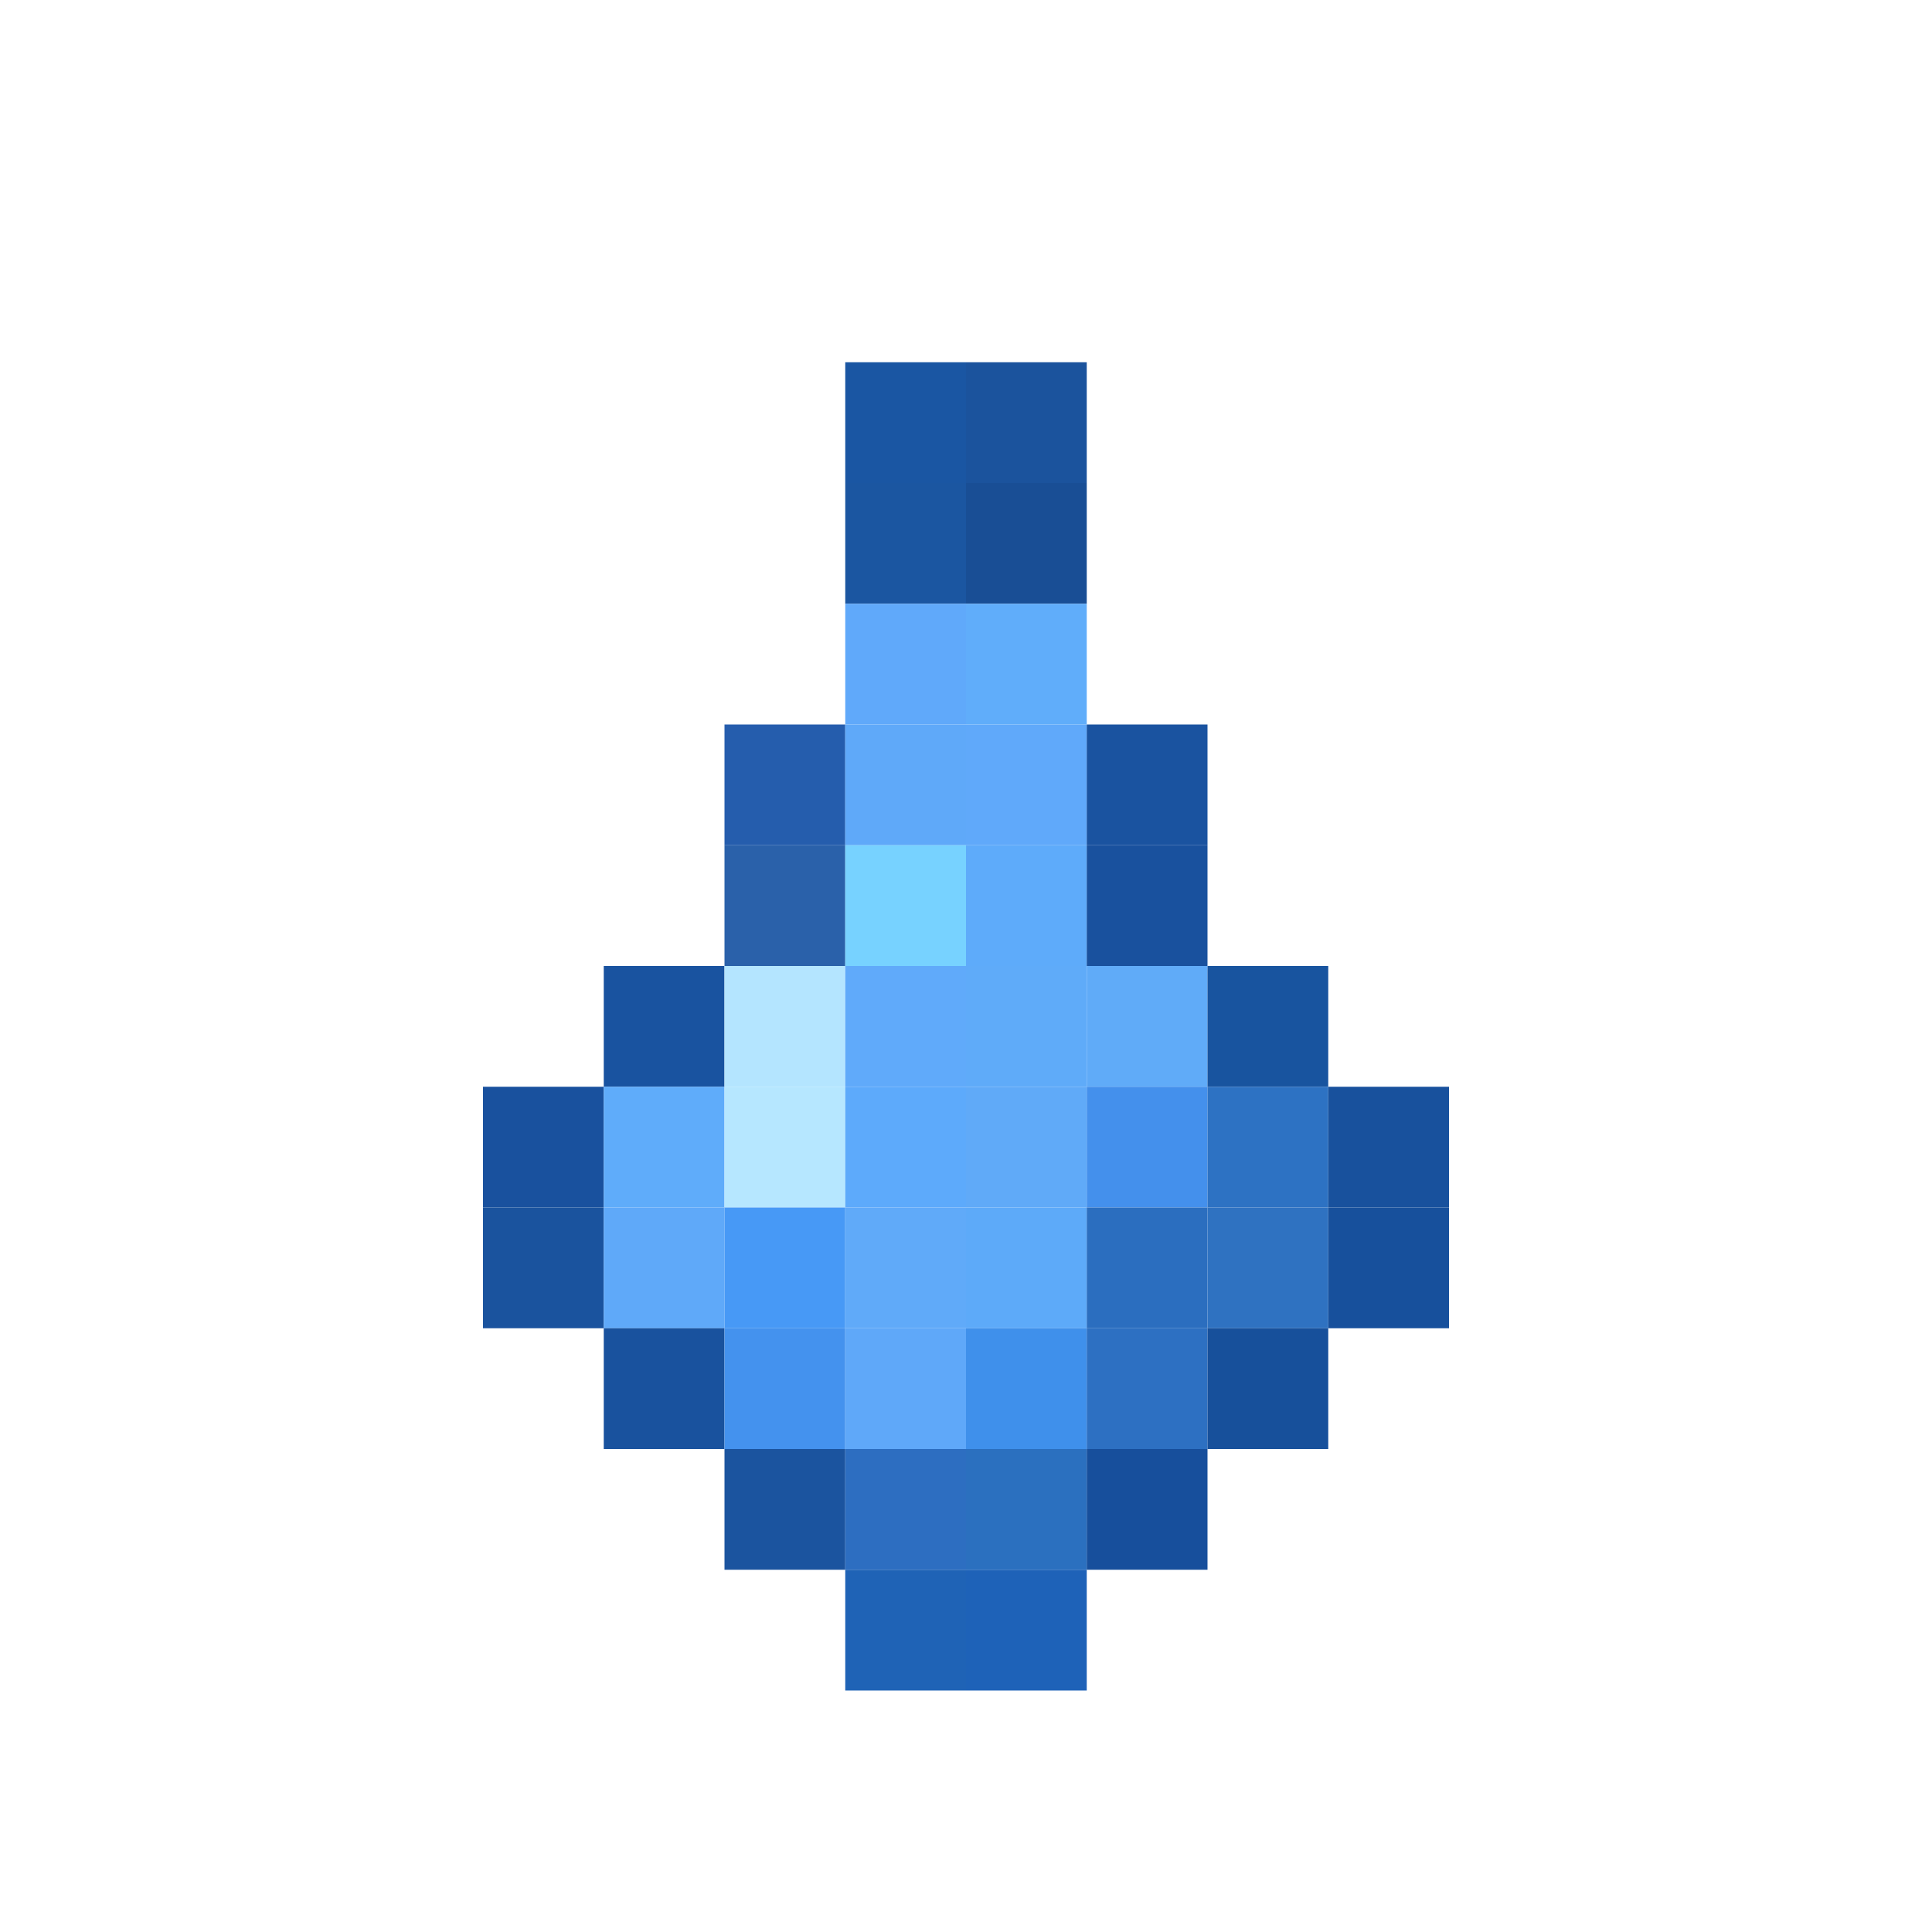
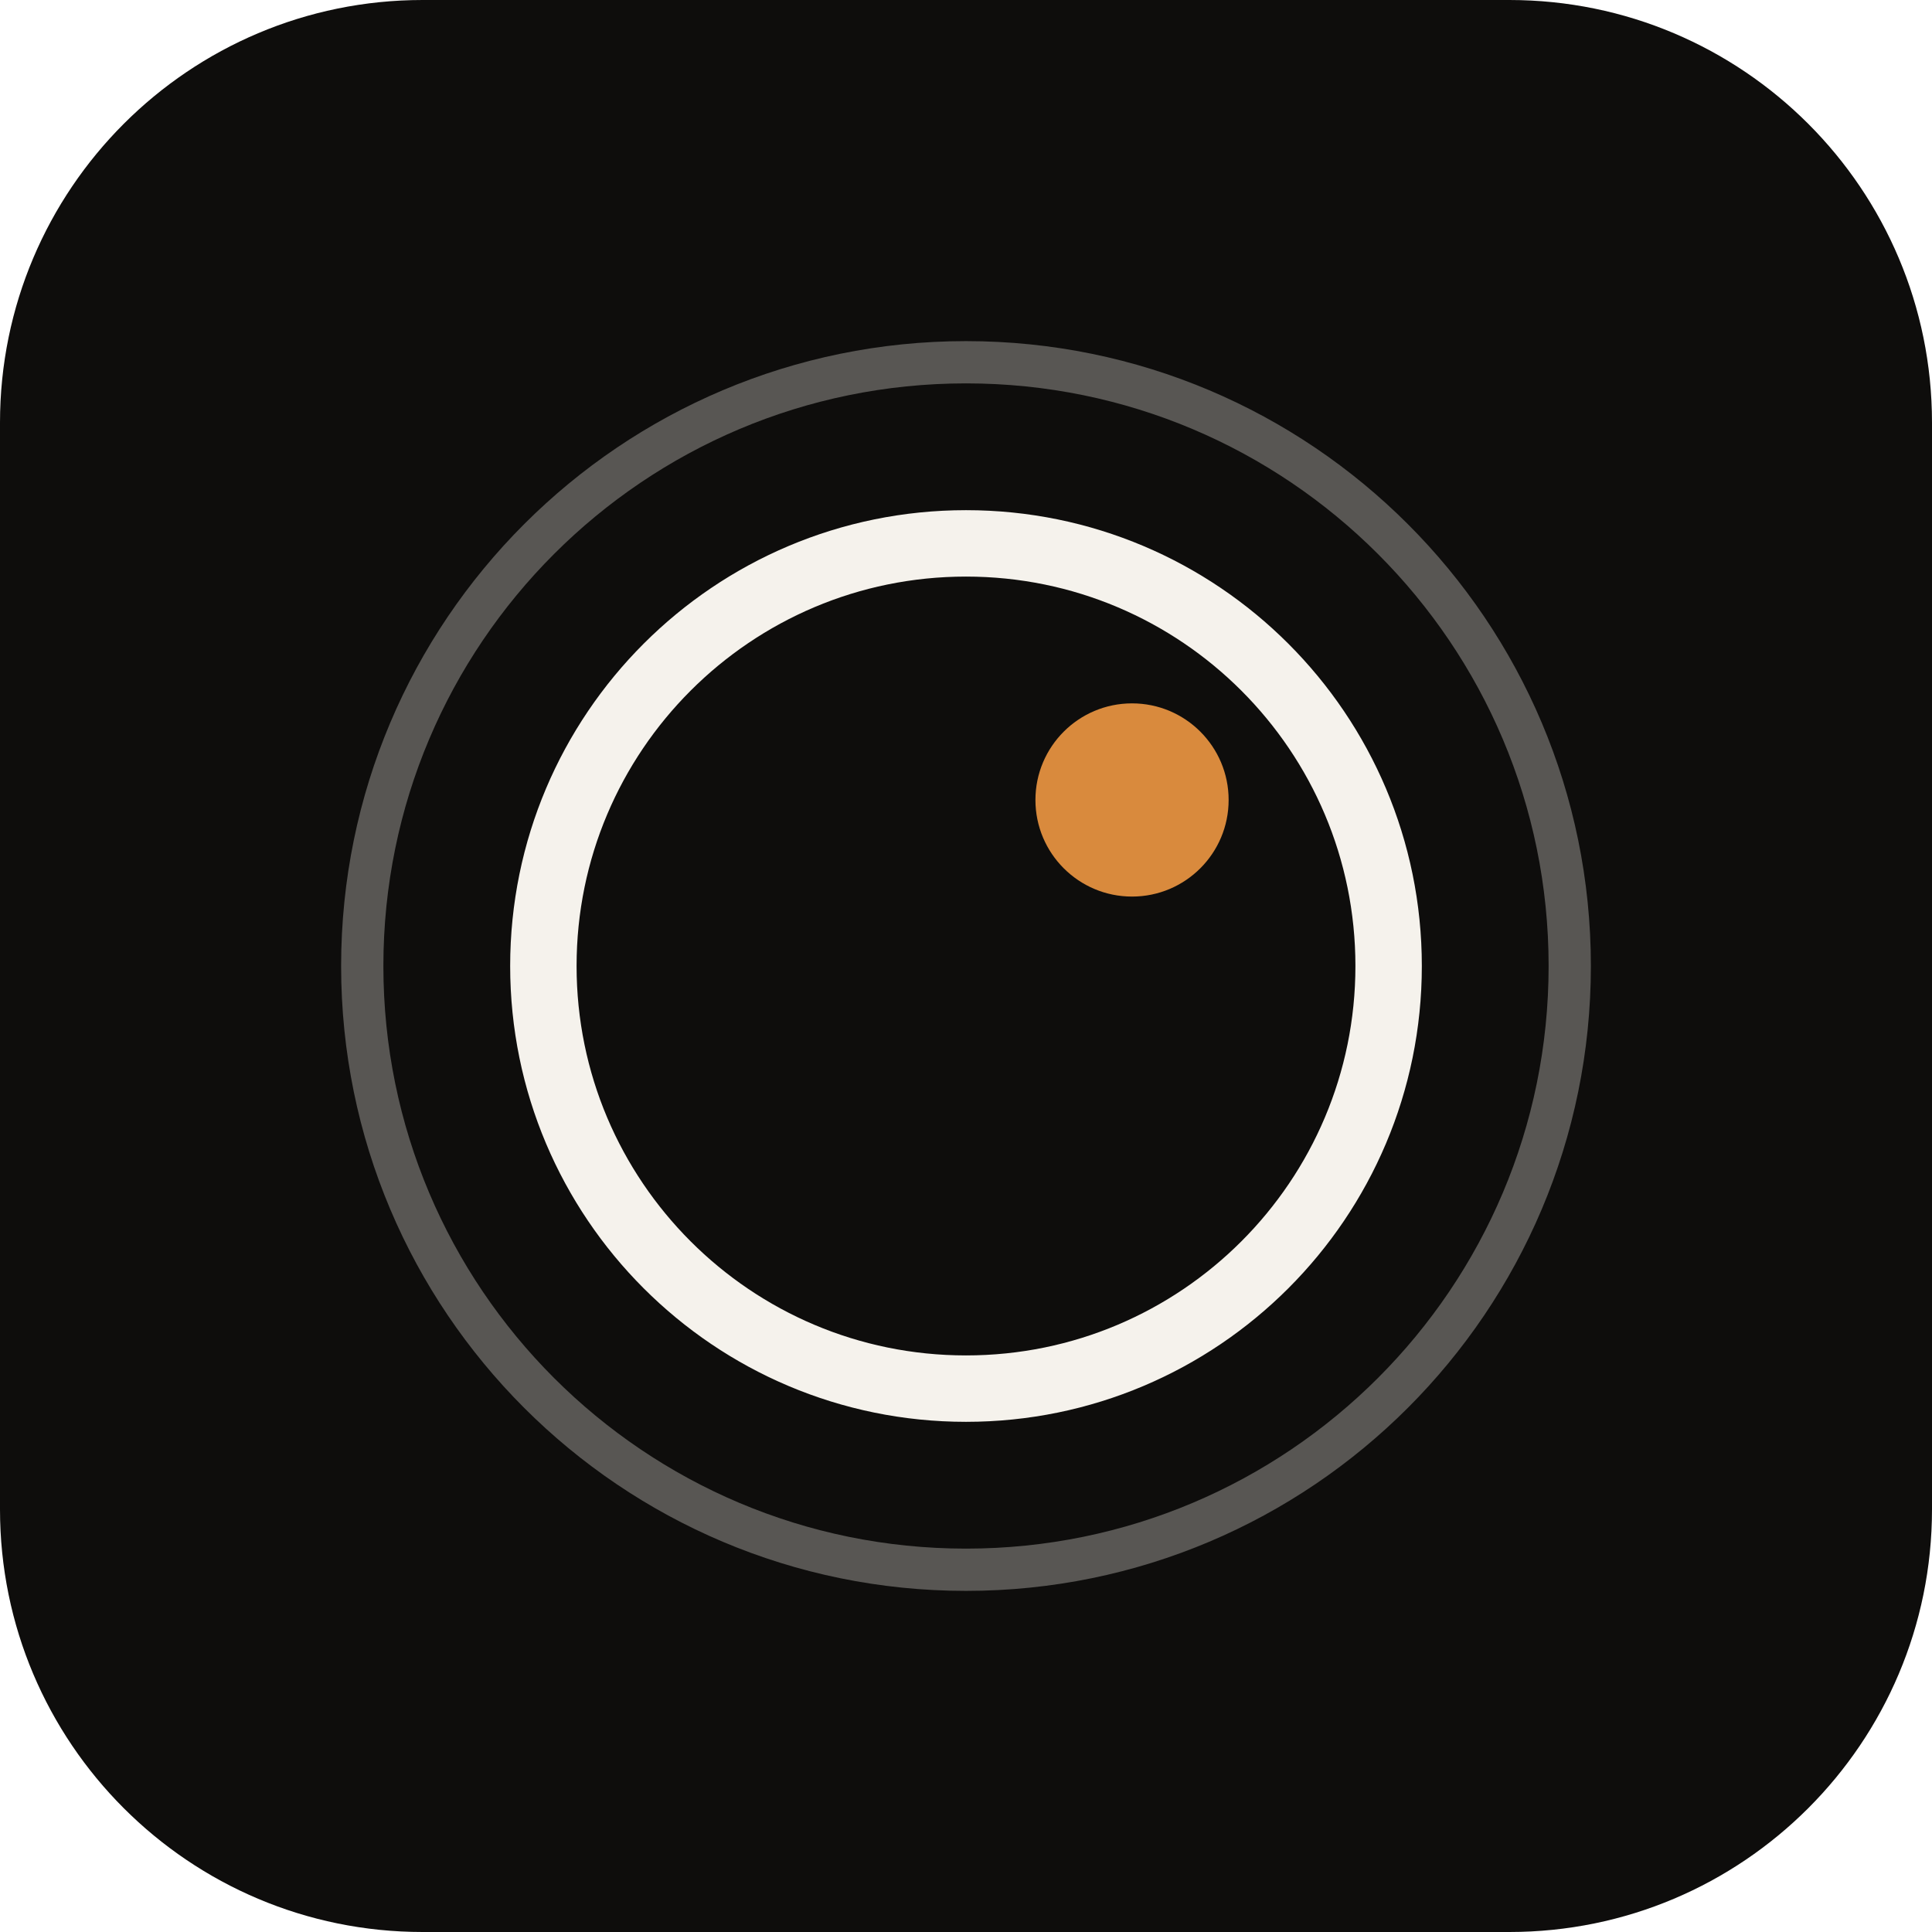
- <svg xmlns="http://www.w3.org/2000/svg" viewBox="0 0 16 16">
-   <rect x="7" y="3" width="1" height="1" fill="#1a56a3" />
-   <rect x="8" y="3" width="1" height="1" fill="#1b539d" />
-   <rect x="7" y="4" width="1" height="1" fill="#1b56a1" />
-   <rect x="8" y="4" width="1" height="1" fill="#194e95" />
-   <rect x="7" y="5" width="1" height="1" fill="#60a9fa" />
-   <rect x="8" y="5" width="1" height="1" fill="#60adfa" />
-   <rect x="6" y="6" width="1" height="1" fill="#255dad" />
-   <rect x="7" y="6" width="1" height="1" fill="#5fa9f9" />
-   <rect x="8" y="6" width="1" height="1" fill="#60a9fa" />
-   <rect x="9" y="6" width="1" height="1" fill="#1a53a0" />
-   <rect x="6" y="7" width="1" height="1" fill="#2a61aa" />
-   <rect x="7" y="7" width="1" height="1" fill="#77d2ff" />
-   <rect x="8" y="7" width="1" height="1" fill="#5eabfa" />
-   <rect x="9" y="7" width="1" height="1" fill="#19519e" />
-   <rect x="5" y="8" width="1" height="1" fill="#1953a0" />
-   <rect x="6" y="8" width="1" height="1" fill="#b4e5ff" />
-   <rect x="7" y="8" width="1" height="1" fill="#60aafa" />
-   <rect x="8" y="8" width="1" height="1" fill="#5fabf9" />
-   <rect x="9" y="8" width="1" height="1" fill="#60abf8" />
-   <rect x="10" y="8" width="1" height="1" fill="#18549f" />
-   <rect x="4" y="9" width="1" height="1" fill="#19519e" />
-   <rect x="5" y="9" width="1" height="1" fill="#5facfa" />
-   <rect x="6" y="9" width="1" height="1" fill="#b6e7ff" />
-   <rect x="7" y="9" width="1" height="1" fill="#5daafb" />
-   <rect x="8" y="9" width="1" height="1" fill="#60aaf8" />
-   <rect x="9" y="9" width="1" height="1" fill="#4490ec" />
-   <rect x="10" y="9" width="1" height="1" fill="#2d72c3" />
-   <rect x="11" y="9" width="1" height="1" fill="#18519d" />
-   <rect x="4" y="10" width="1" height="1" fill="#1a539e" />
-   <rect x="5" y="10" width="1" height="1" fill="#5fa9f9" />
-   <rect x="6" y="10" width="1" height="1" fill="#4799f6" />
-   <rect x="7" y="10" width="1" height="1" fill="#60aaf9" />
-   <rect x="8" y="10" width="1" height="1" fill="#5daaf9" />
-   <rect x="9" y="10" width="1" height="1" fill="#2b6ebf" />
-   <rect x="10" y="10" width="1" height="1" fill="#2f72c1" />
-   <rect x="11" y="10" width="1" height="1" fill="#17509c" />
-   <rect x="5" y="11" width="1" height="1" fill="#19529e" />
-   <rect x="6" y="11" width="1" height="1" fill="#4492ee" />
-   <rect x="7" y="11" width="1" height="1" fill="#5fa8f9" />
-   <rect x="8" y="11" width="1" height="1" fill="#3f90eb" />
-   <rect x="9" y="11" width="1" height="1" fill="#2d70c2" />
-   <rect x="10" y="11" width="1" height="1" fill="#17509b" />
-   <rect x="6" y="12" width="1" height="1" fill="#1b549f" />
-   <rect x="7" y="12" width="1" height="1" fill="#2d6ec1" />
-   <rect x="8" y="12" width="1" height="1" fill="#2b70bf" />
-   <rect x="9" y="12" width="1" height="1" fill="#174f9c" />
-   <rect x="7" y="13" width="1" height="1" fill="#1f63b6" />
-   <rect x="8" y="13" width="1" height="1" fill="#1e62b8" />
+ <svg xmlns="http://www.w3.org/2000/svg" viewBox="0 0 64 64">
+   <rect width="64" height="64" rx="14" fill="#0e0d0c" />
+   <circle cx="32" cy="32" r="20" fill="none" stroke="#f5f2ec" stroke-width="1.4" opacity="0.32" />
+   <circle cx="32" cy="32" r="14" fill="none" stroke="#f5f2ec" stroke-width="2.2" />
+   <circle cx="37.5" cy="26.5" r="3.2" fill="#d98a3d" />
</svg>
